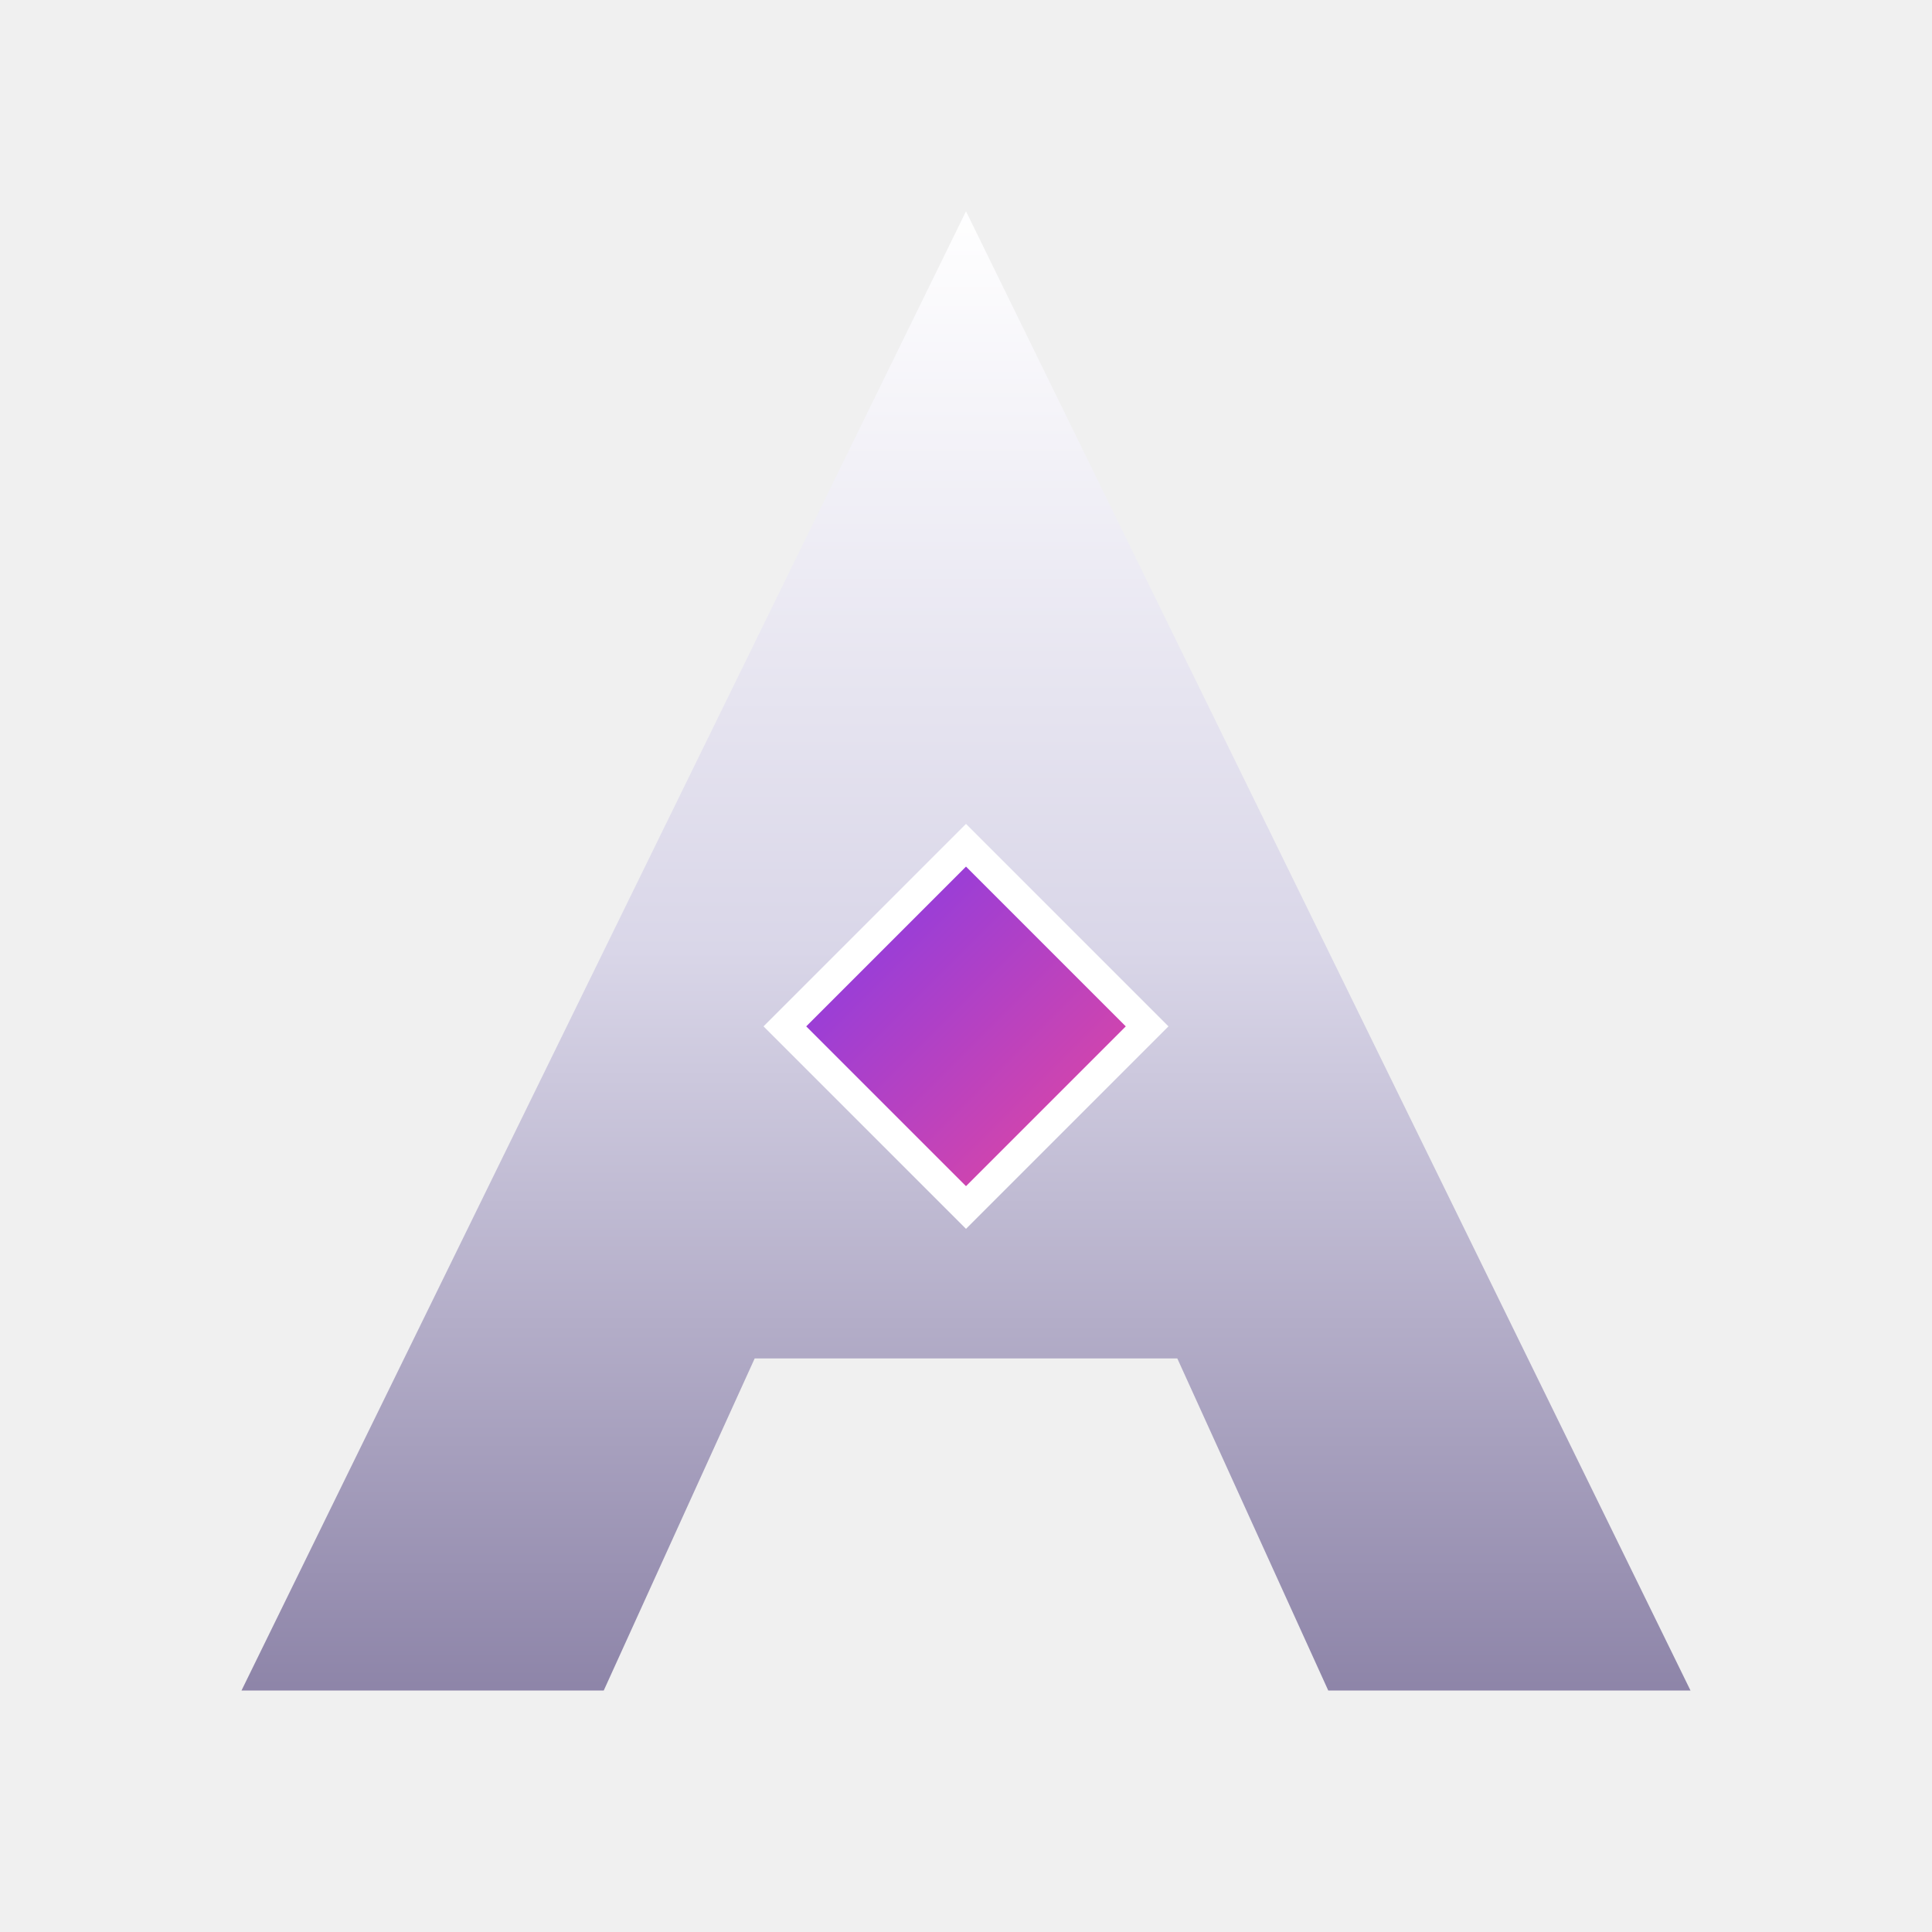
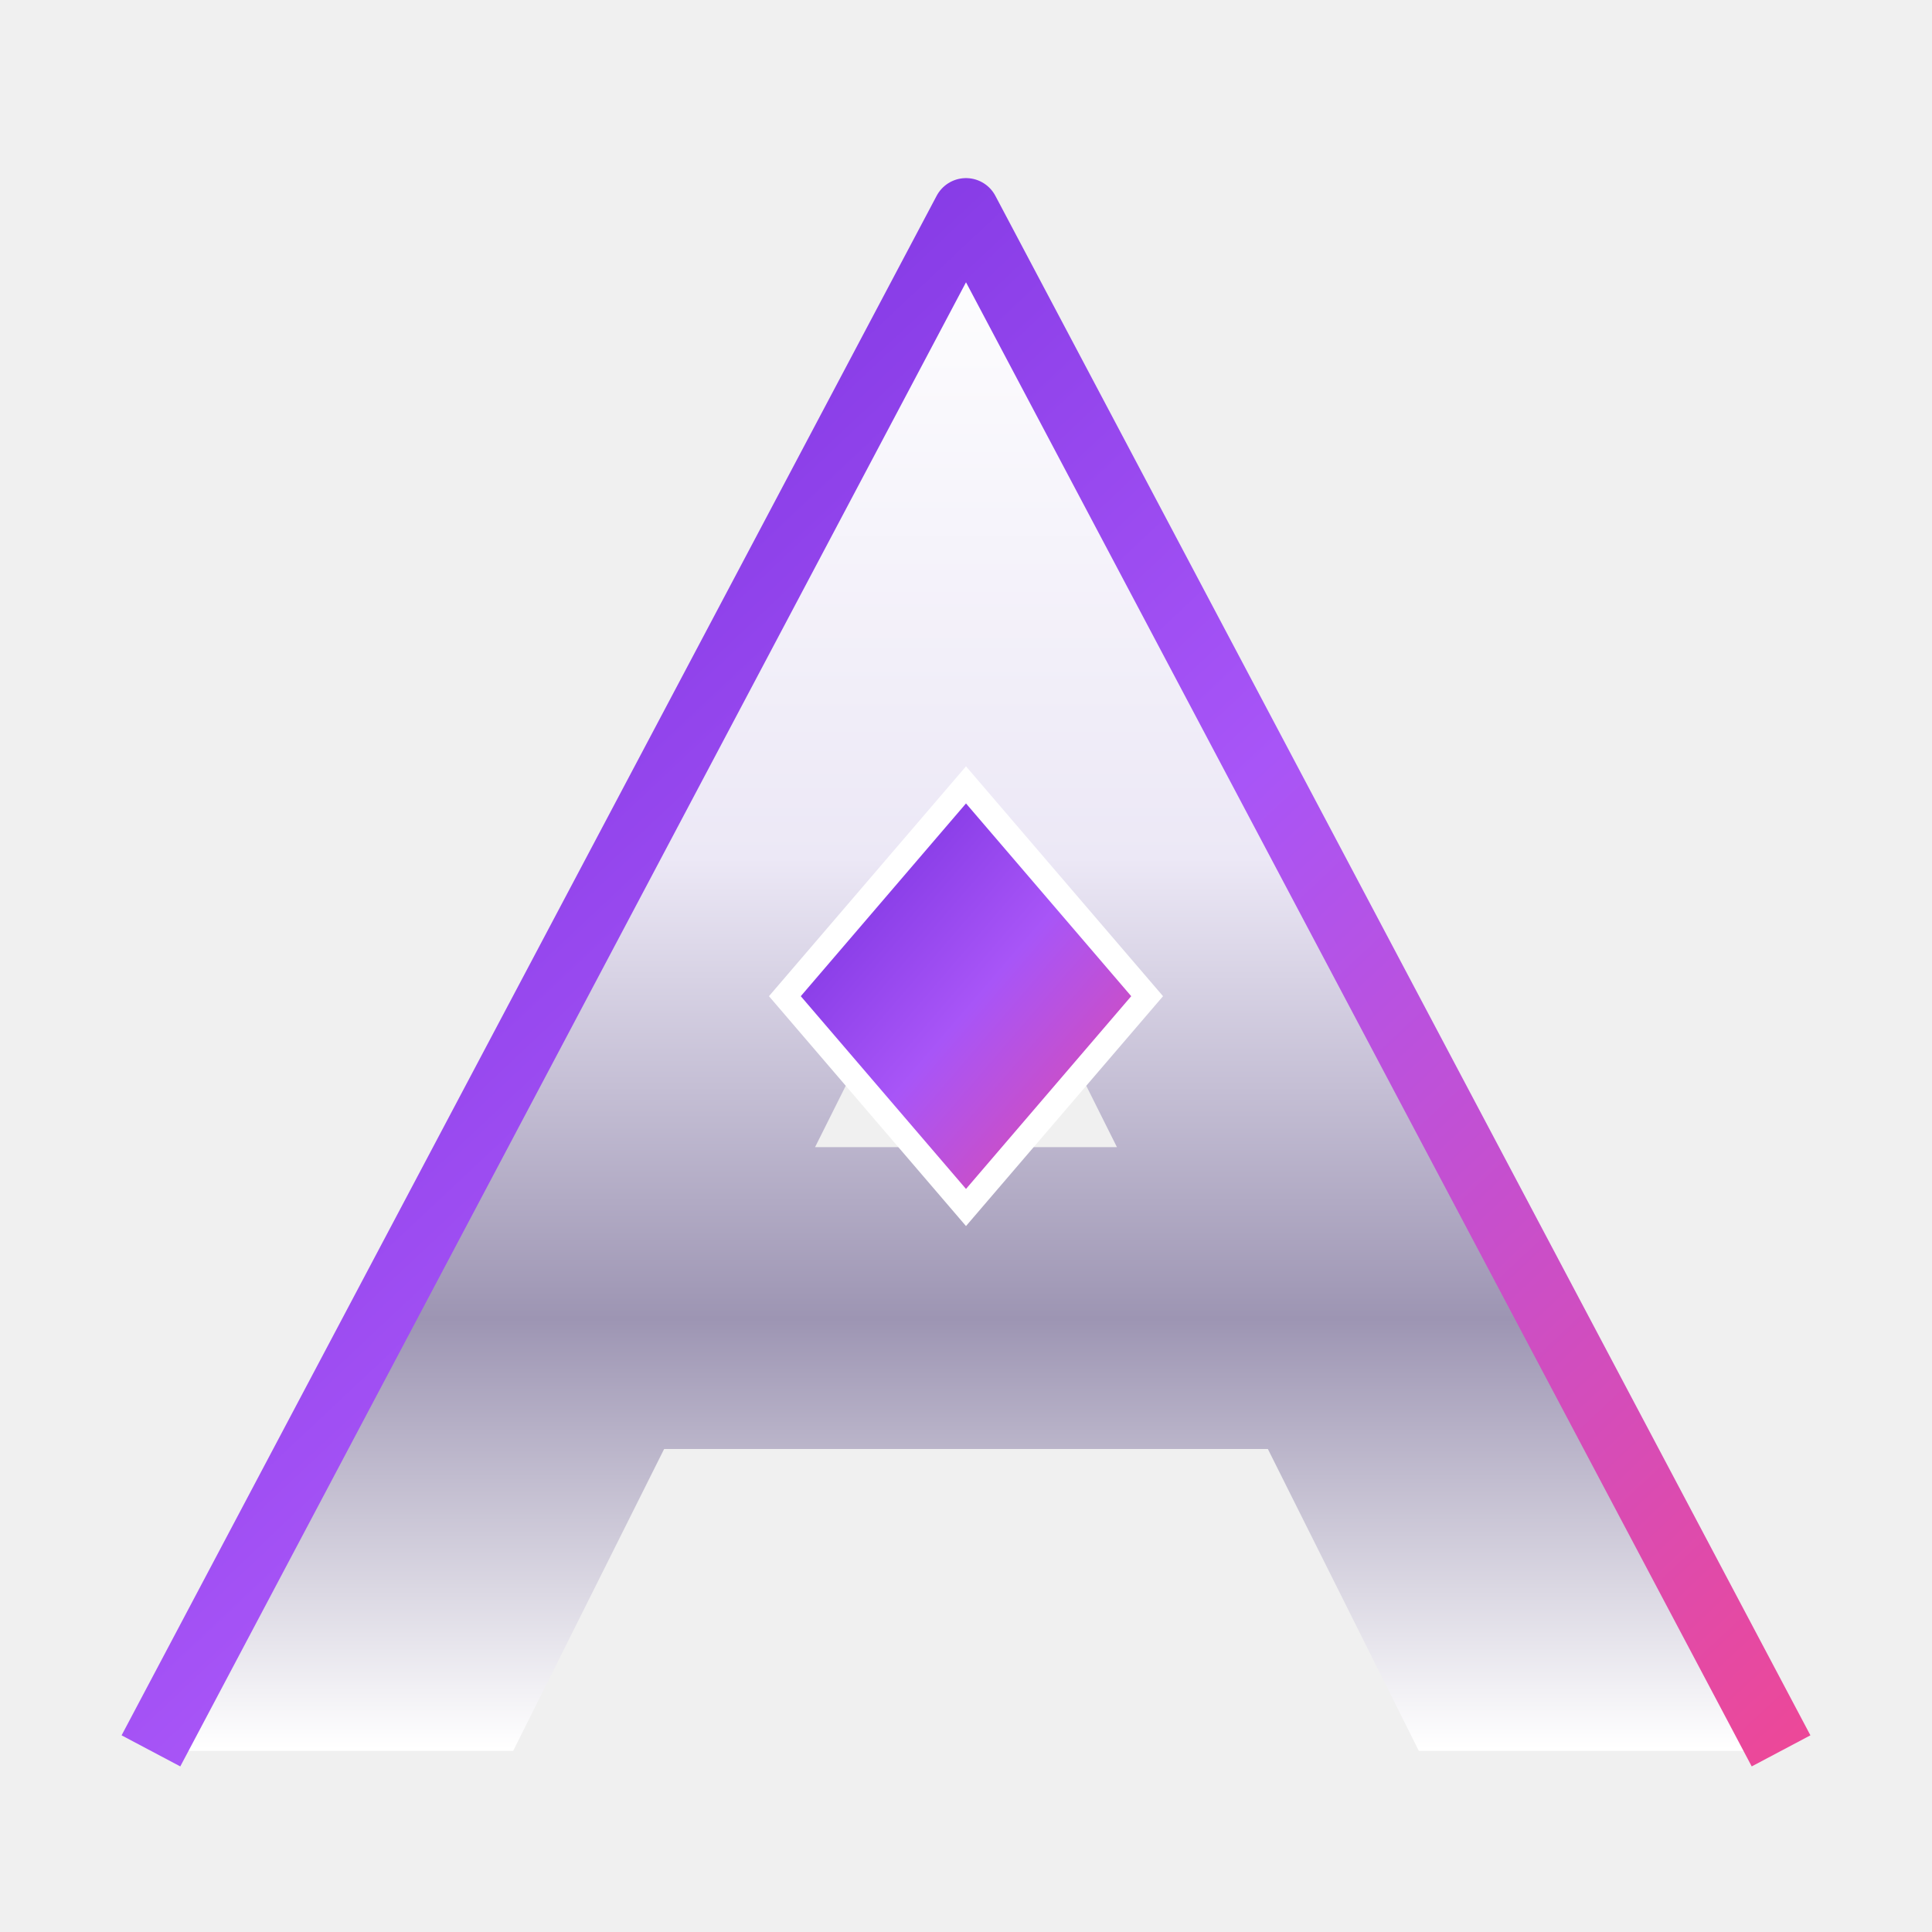
<svg xmlns="http://www.w3.org/2000/svg" viewBox="0 0 64 64">
  <defs>
    <linearGradient id="metal" x1="0" y1="0" x2="0" y2="1">
      <stop offset="0" stop-color="#ffffff" />
-       <stop offset="0.5" stop-color="#d9d6e8" />
-       <stop offset="1" stop-color="#8d84a8" />
+       <stop offset="0.42" stop-color="#ece8f6" />
+       <stop offset="0.72" stop-color="#9d95b3" />
+       <stop offset="1" stop-color="#ffffff" />
    </linearGradient>
    <linearGradient id="violet" x1="0" y1="0" x2="1" y2="1">
-       <stop offset="0" stop-color="#7c3aed" />
+       <stop offset="0" stop-color="#6d28d9" />
+       <stop offset="0.52" stop-color="#a855f7" />
      <stop offset="1" stop-color="#ec4899" />
    </linearGradient>
  </defs>
-   <path d="M8 56 32 7l24 49H44l-5-11H25l-5 11Zm21-21h6l-3-7Z" fill="url(#metal)" fill-rule="evenodd" />
-   <path d="M32 2v60" stroke="url(#violet)" stroke-width="3" stroke-linecap="round" />
-   <path d="m32 28 6 6-6 6-6-6Z" fill="url(#violet)" stroke="#ffffff" stroke-width="1" />
+   <path d="M5 58 32 7l27 51H47l-5-10H22l-5 10Zm22-20h10l-5-10Z" fill="url(#metal)" fill-rule="evenodd" />
+   <path d="M5 58 32 7l27 51" fill="none" stroke="url(#violet)" stroke-width="2.2" stroke-linejoin="round" />
+   <line x1="32" y1="1" x2="32" y2="63" stroke="url(#violet)" stroke-width="2.4" stroke-linecap="round" />
+   <path d="m32 26 6 7-6 7-6-7Z" fill="url(#violet)" stroke="#ffffff" stroke-width="0.8" />
</svg>
